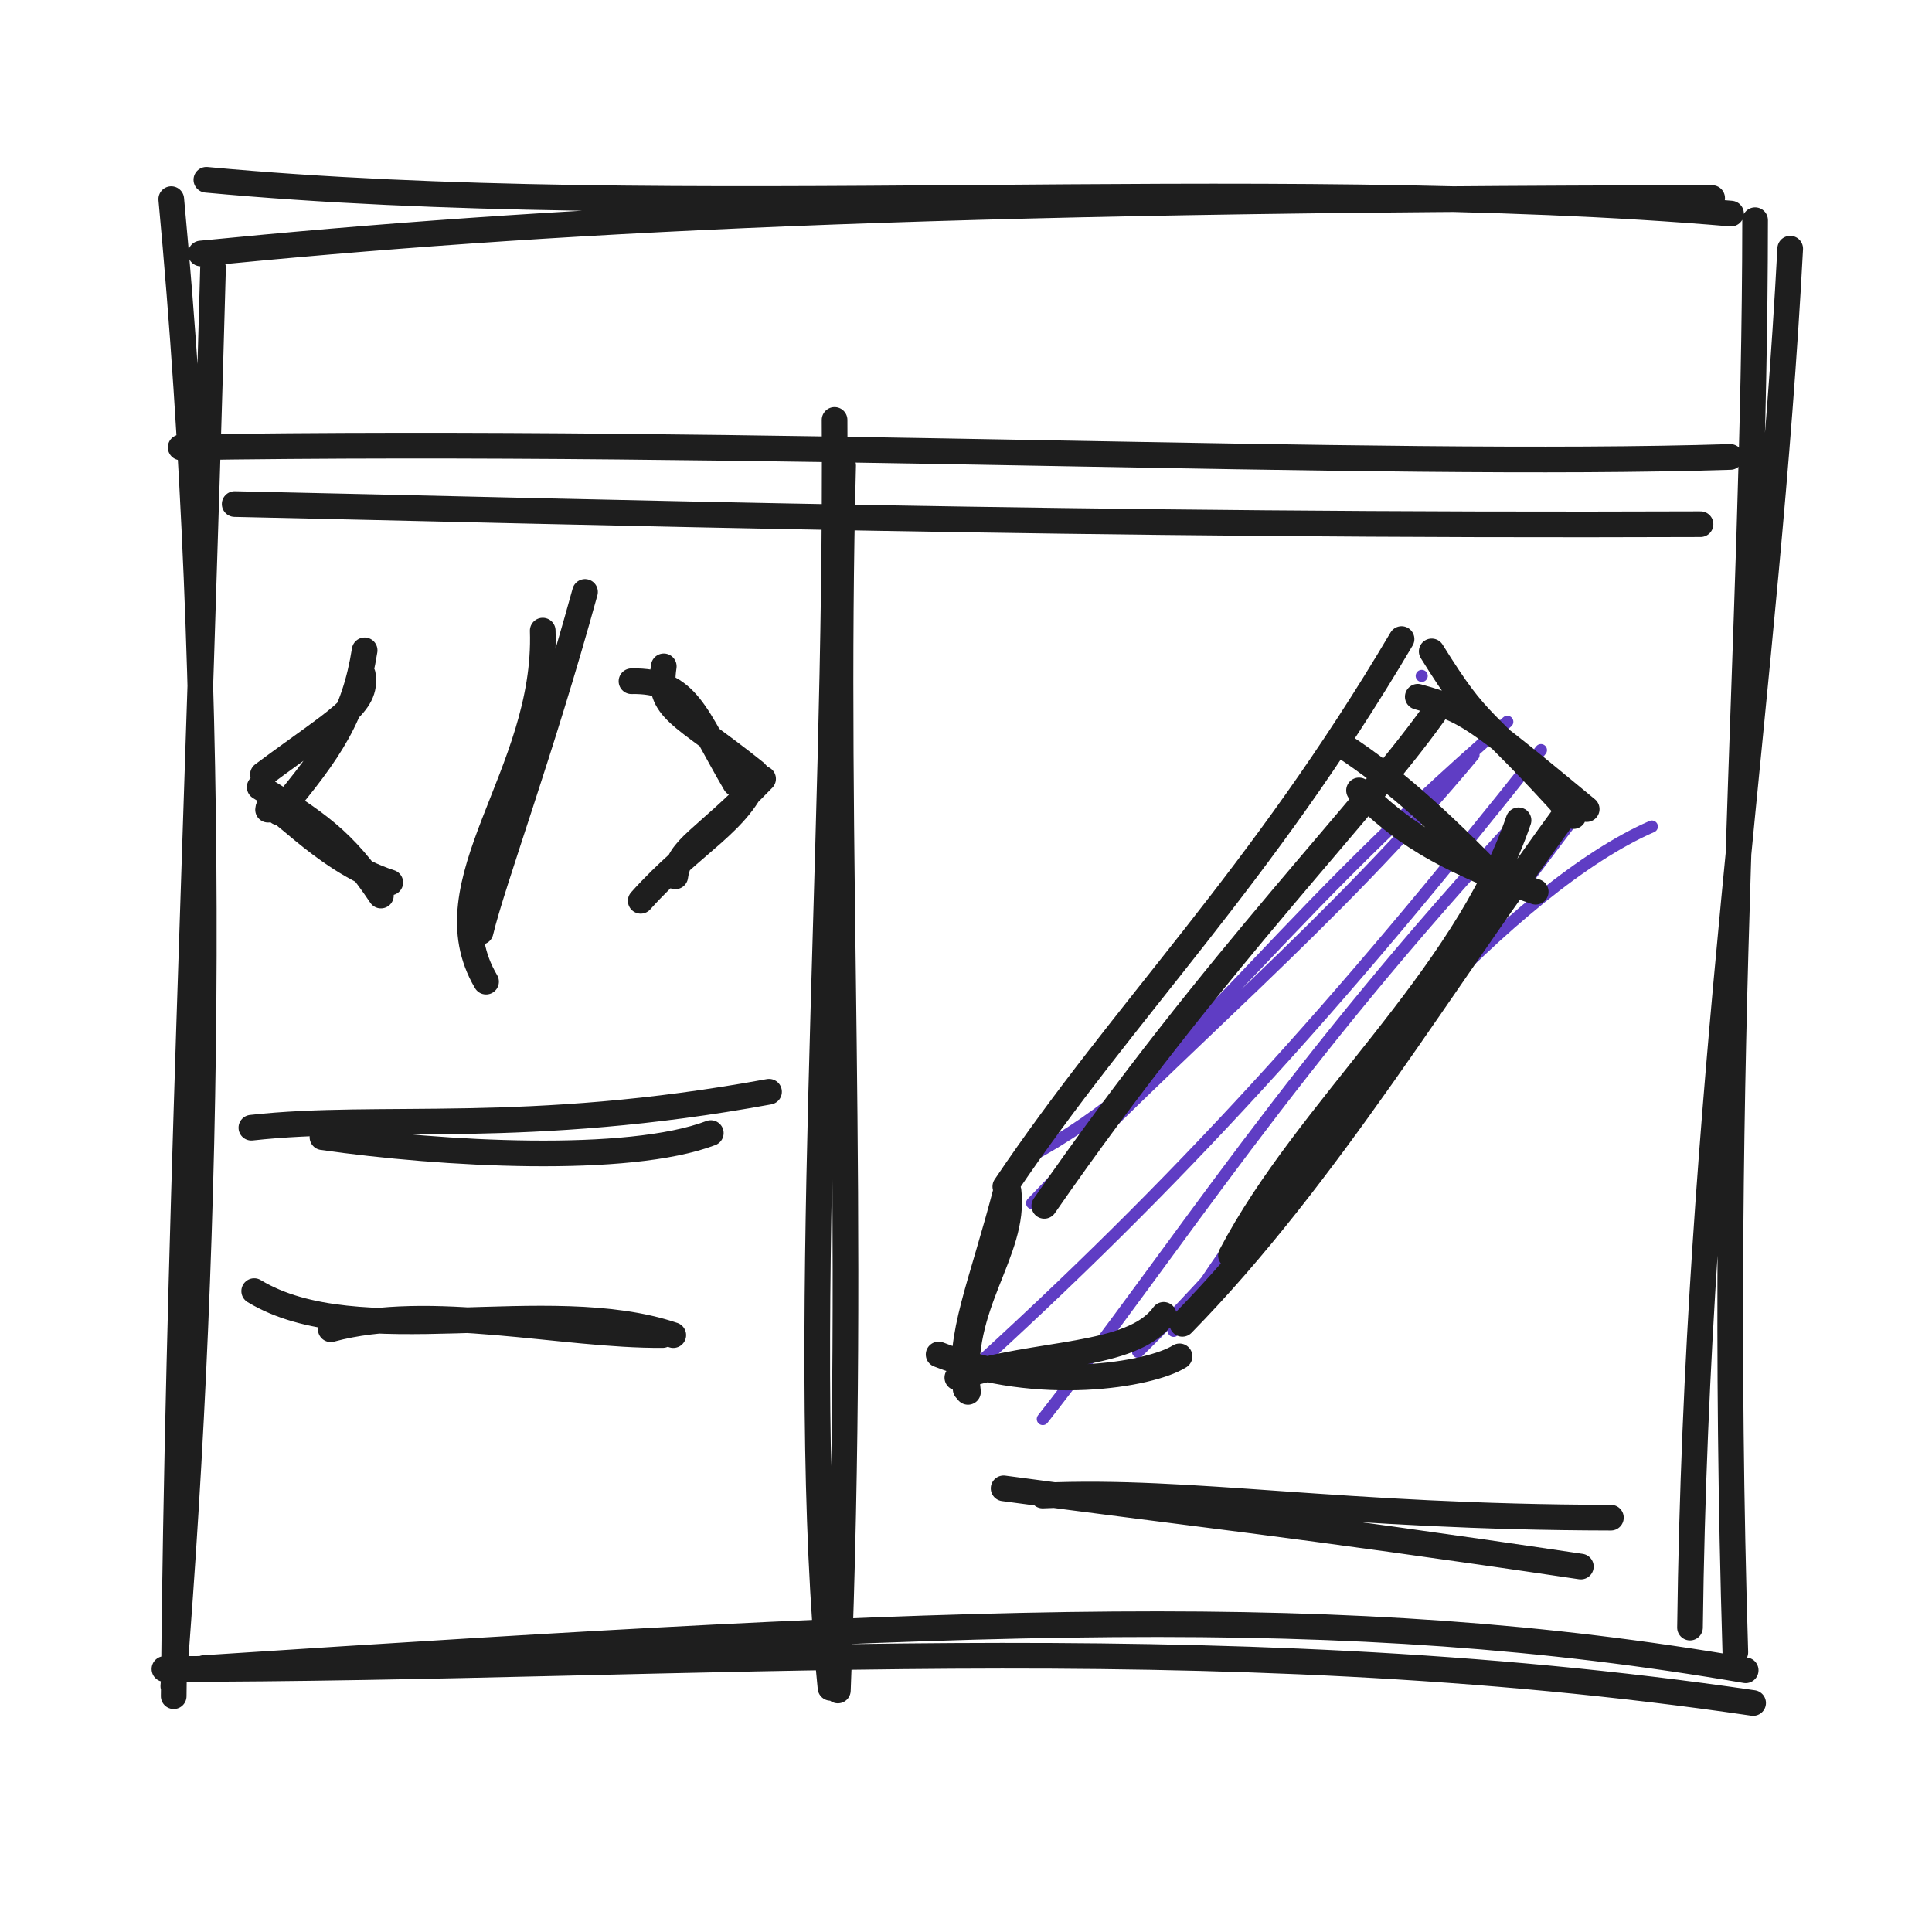
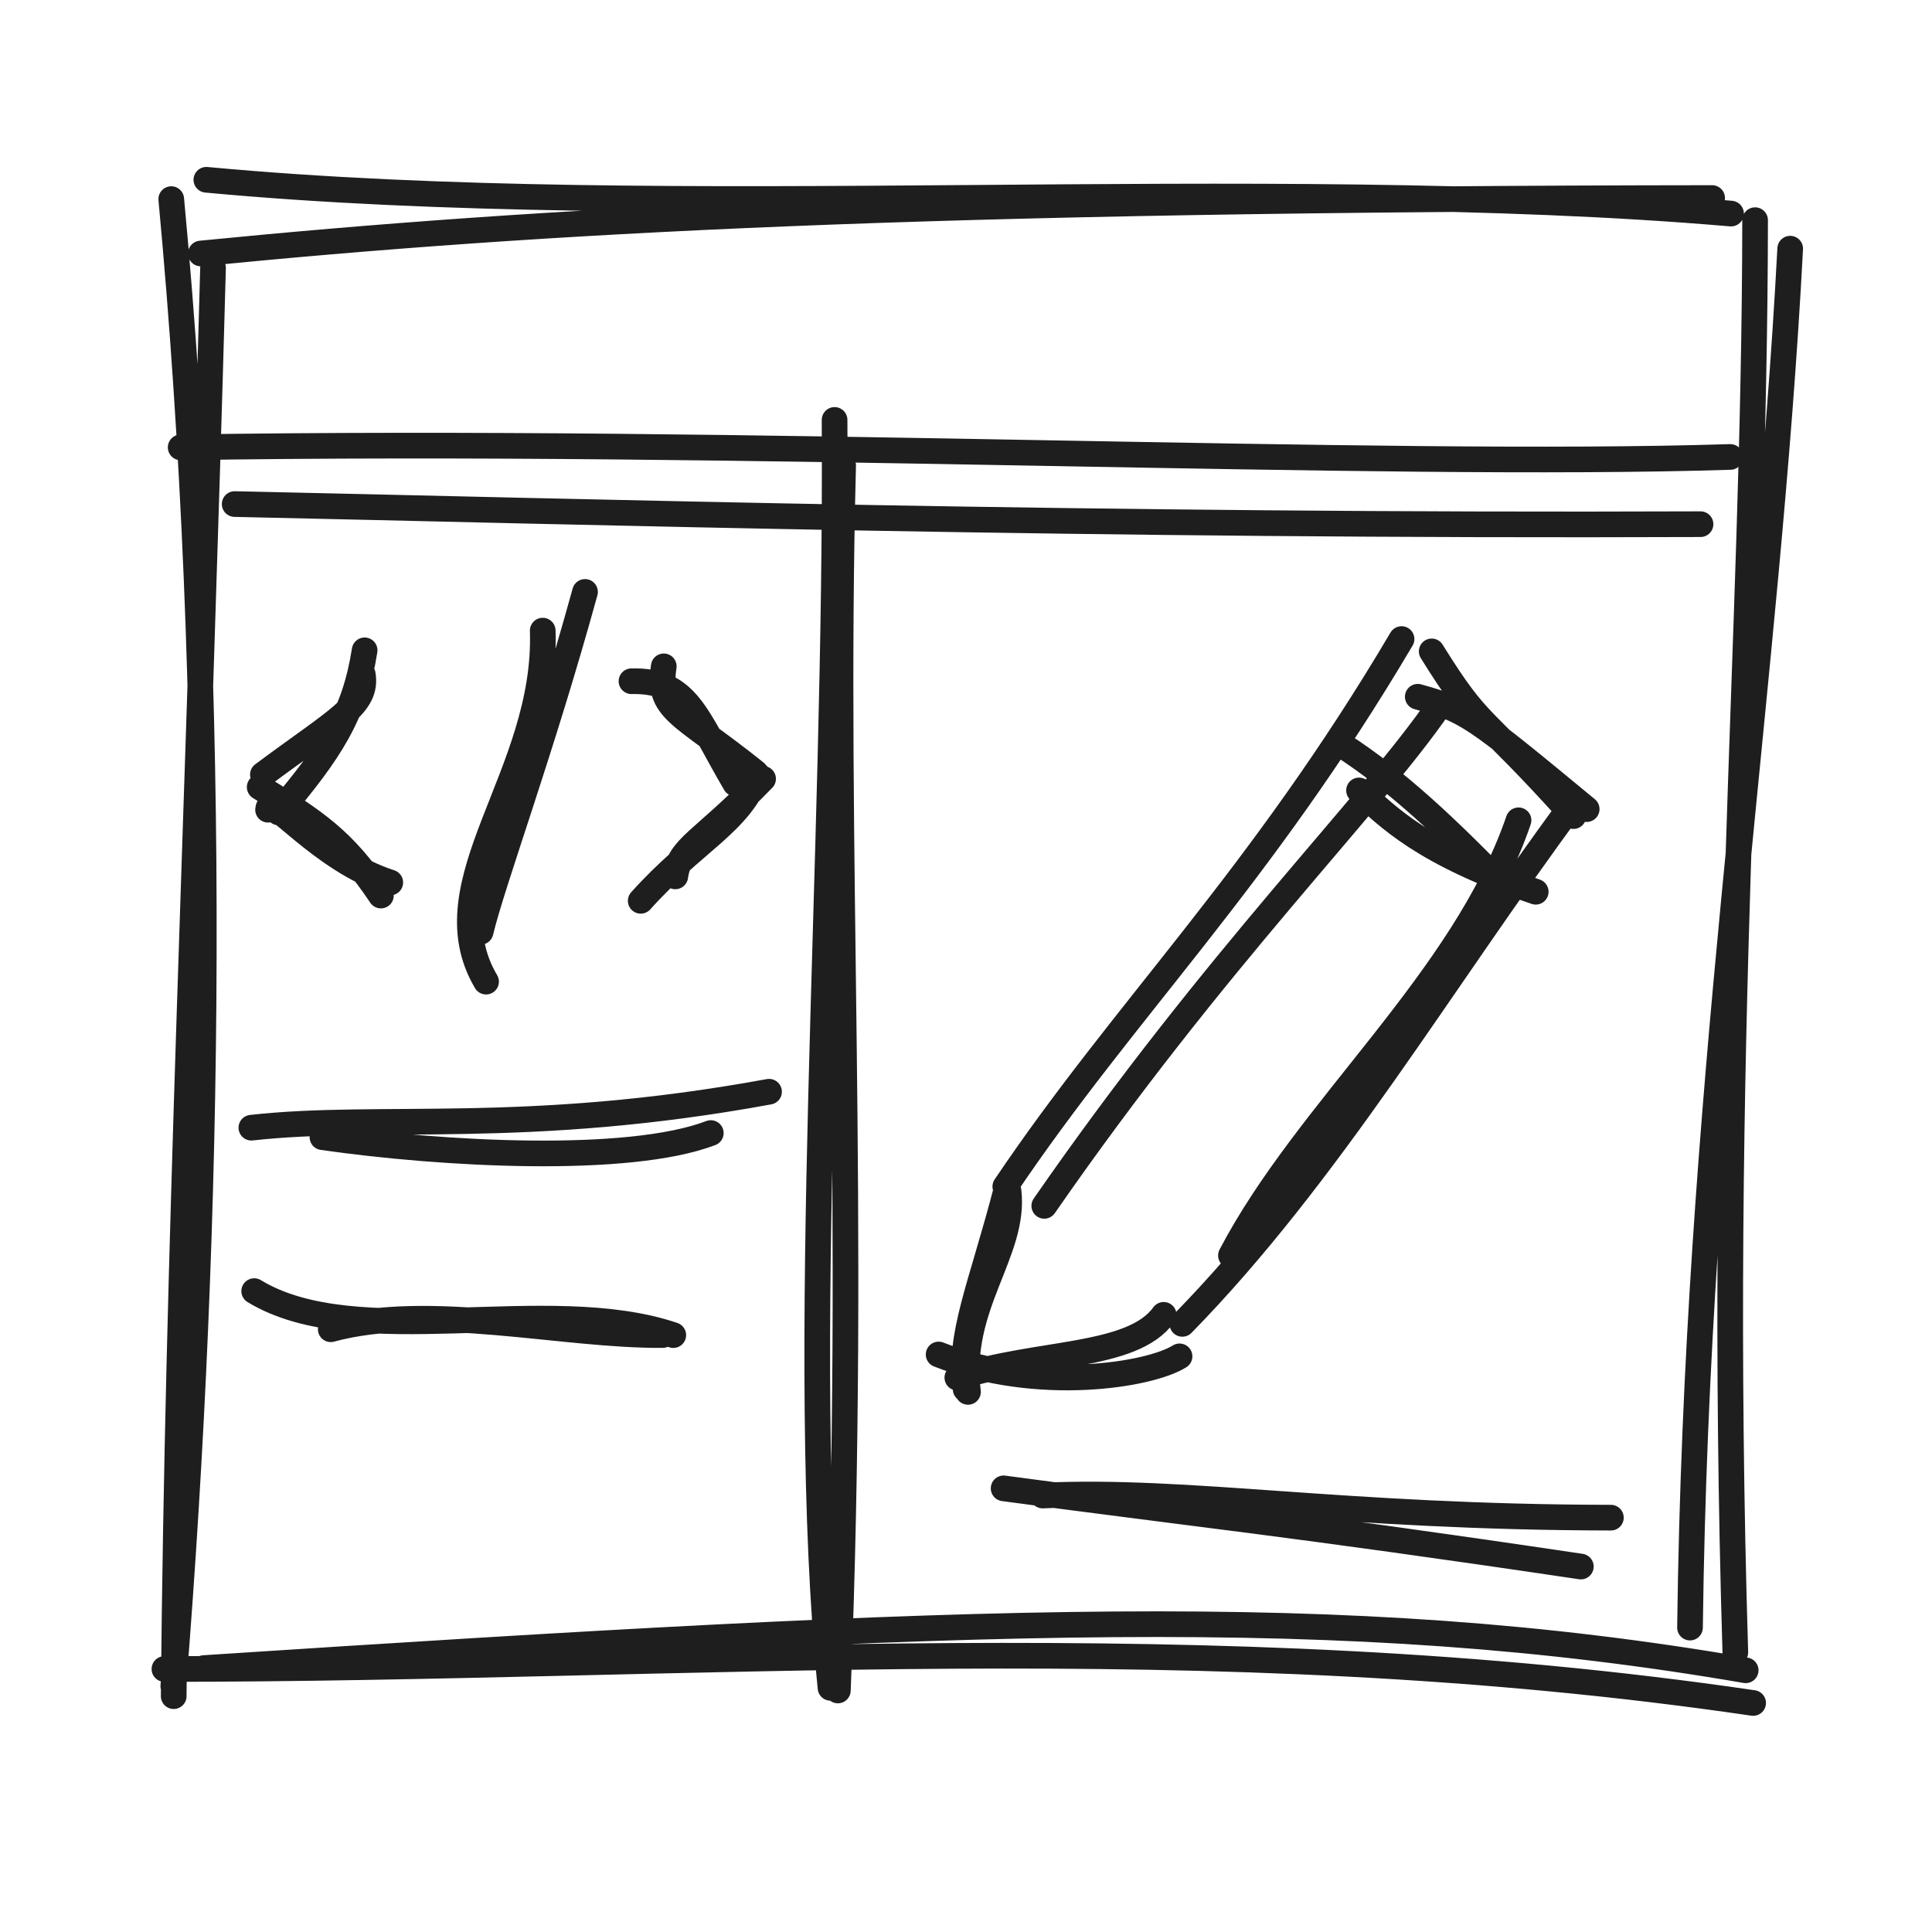
<svg xmlns="http://www.w3.org/2000/svg" width="128" height="128" viewBox="0 0 128 128" role="img">
  <path d="M13.672 11.911 C44.68 14.803, 83.378 11.469, 114.686 14.15 M13.305 16.795 C35.917 14.563, 61.174 13.174, 113.434 13.12 M118.605 16.475 C117.09 45.277, 112.409 72.272, 111.967 107.832 M116.28 14.587 C116.257 42.492, 113.738 69.097, 114.97 109.471 M115.656 110.661 C89.025 106.081, 64.703 107.17, 13.513 110.514 M116.149 112.827 C79.923 107.512, 46.04 110.572, 10.894 110.576 M11.508 112.376 C11.77 83.051, 13.118 54.378, 14.114 17.742 M11.482 111.714 C13.956 80.85, 14.438 46.325, 11.346 13.192" stroke="#1e1e1e" stroke-width="1.7" fill="none" stroke-linecap="round" stroke-linejoin="round" />
  <path d="M15.548 33.395 C39.004 33.9, 72.312 34.886, 112.664 34.728 M11.97 29.64 C50.214 29.039, 91.144 31.015, 114.638 30.274" stroke="#1e1e1e" stroke-width="1.7" fill="none" stroke-linecap="round" stroke-linejoin="round" />
  <path d="M55.293 27.821 C55.474 57.395, 52.82 89.704, 55.024 111.825 M55.86 30.842 C55.189 56.698, 56.774 79.806, 55.511 111.998" stroke="#1e1e1e" stroke-width="1.7" fill="none" stroke-linecap="round" stroke-linejoin="round" />
  <path d="M24.158 43.086 C23.492 47.338, 21.892 49.759, 18.462 53.827 M24.033 44.677 C24.381 46.705, 22.367 47.633, 17.418 51.318 M17.76 53.646 C17.814 52.389, 21.152 56.959, 25.857 58.467 M17.205 52.148 C20.917 54.458, 22.753 55.617, 25.236 59.333" stroke="#1e1e1e" stroke-width="1.7" fill="none" stroke-linecap="round" stroke-linejoin="round" />
  <path d="M41.837 45.133 C45.594 45.059, 46.054 47.381, 48.711 51.907 M43.977 44.147 C43.53 47.114, 45.054 47.171, 50.056 51.182 M50.557 51.598 C46.447 55.848, 45.018 56.07, 44.739 58.063 M50.189 51.326 C49.033 54.509, 45.961 55.758, 42.449 59.682" stroke="#1e1e1e" stroke-width="1.7" fill="none" stroke-linecap="round" stroke-linejoin="round" />
  <path d="M35.957 41.78 C36.28 51.341, 28.307 58.456, 32.203 65.036 M38.759 39.216 C35.865 49.743, 32.618 58.466, 31.841 61.736" stroke="#1e1e1e" stroke-width="1.7" fill="none" stroke-linecap="round" stroke-linejoin="round" />
  <path d="M16.654 74.713 C25.206 73.758, 34.792 75.292, 50.951 72.33 M21.363 75.342 C29.29 76.482, 41.615 77.151, 47.093 75.068" stroke="#1e1e1e" stroke-width="1.7" fill="none" stroke-linecap="round" stroke-linejoin="round" />
  <path d="M16.841 85.539 C23.662 89.682, 36.262 85.63, 44.607 88.455 M21.913 88.066 C28.494 86.278, 37.282 88.506, 43.903 88.45" stroke="#1e1e1e" stroke-width="1.7" fill="none" stroke-linecap="round" stroke-linejoin="round" />
-   <path d="M94.192 44.779 C94.192 44.779, 94.192 44.779, 94.192 44.779 M94.192 44.779 C94.192 44.779, 94.192 44.779, 94.192 44.779 M68.041 76.735 C78.83 70.963, 82.683 62.675, 99.863 47.82 M68.377 79.709 C78.188 69.375, 88.287 61.253, 97.626 50.02 M69.087 94.015 C78.123 82.486, 85.416 70.671, 100.879 54 M63.796 91.3 C78.187 78.256, 88.58 66.751, 102.092 49.696 M77.756 88.176 C87.367 73.018, 100.492 58.653, 109.44 54.76 M75.397 89.562 C86.176 79.035, 97.356 63.212, 104.877 53.413" stroke="#5f3dc4" stroke-width="0.8" fill="none" stroke-linecap="round" stroke-linejoin="round" />
  <path d="M66.604 78.612 C74.554 66.809, 83.419 58.314, 92.857 42.339 M69.186 79.891 C80.641 63.349, 90.791 53.418, 95.41 46.678 M94.854 43.156 C98.171 48.488, 97.916 47.007, 104.242 54.07 M93.931 46.161 C97.217 47.082, 97.55 47.352, 105.123 53.606 M100.607 54.347 C96.976 64.967, 86.626 73.493, 81.553 83.179 M104.218 53.24 C95.455 65.07, 87.98 77.866, 78.333 87.71 M78.148 89.862 C76.184 91.104, 68.77 92.322, 62.186 89.738 M77.097 87.112 C75.003 90.029, 68.651 89.518, 63.426 91.272 M64.132 92.216 C63.405 86.472, 67.308 82.982, 66.817 78.899 M63.977 92.035 C63.463 88.476, 65.002 85.282, 66.691 78.763" stroke="#1e1e1e" stroke-width="1.7" fill="none" stroke-linecap="round" stroke-linejoin="round" />
  <path d="M90.039 52.368 C91.97 54.126, 94.205 56.496, 101.746 59.081 M88.857 49.331 C92.584 51.732, 95.978 54.959, 99.984 59.106" stroke="#1e1e1e" stroke-width="1.7" fill="none" stroke-linecap="round" stroke-linejoin="round" />
  <path d="M66.492 98.607 C78.238 100.196, 85.631 100.945, 104.735 103.788 M69.077 99.083 C78.878 98.644, 88.782 100.52, 106.726 100.549" stroke="#1e1e1e" stroke-width="1.7" fill="none" stroke-linecap="round" stroke-linejoin="round" />
</svg>
